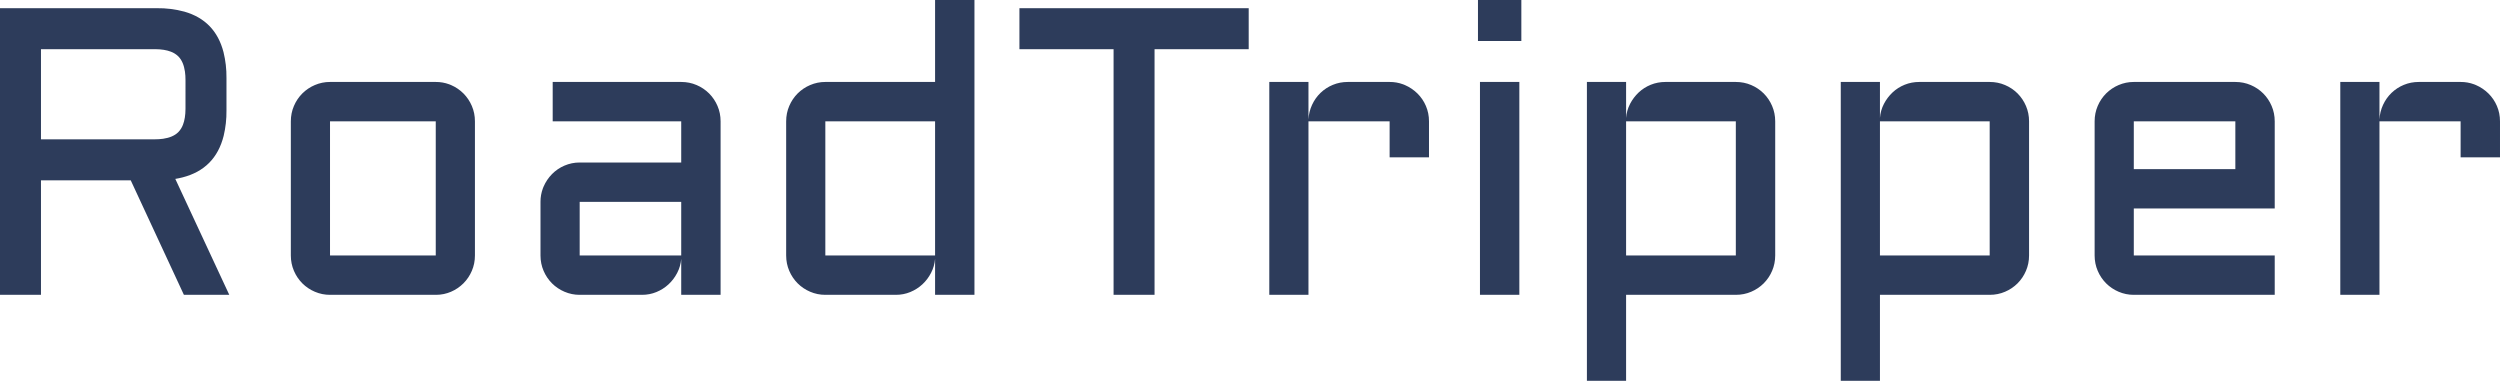
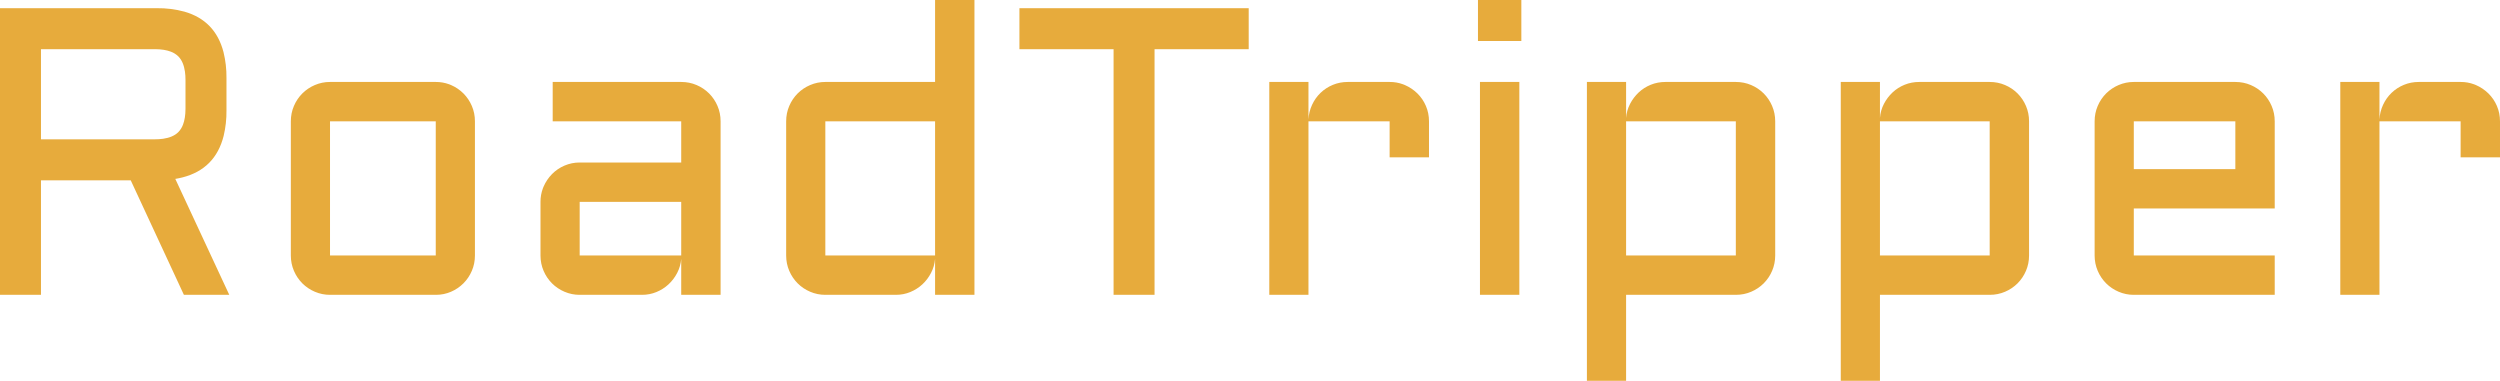
<svg xmlns="http://www.w3.org/2000/svg" width="610.694" height="93.018" viewBox="0 0 610.694 93.018">
-   <g id="svgGroup" stroke-linecap="round" fill-rule="evenodd" font-size="9pt" stroke="2d3c5b" stroke-width="0.25mm" fill="#2d3c5b" style="stroke:2d3c5b;stroke-width:0.25mm;fill:2d3c5b">
+   <g id="svgGroup" stroke-linecap="round" fill-rule="evenodd" font-size="9pt" stroke="2d3c5b" stroke-width="0.25mm" fill="#E7AB3c" style="stroke:2d3c5b;stroke-width:0.25mm;fill:2d3c5b">
    <path d="M 55.322 19.043 L 55.322 27.002 A 25.461 25.461 0 0 1 54.636 33.176 Q 52.606 41.277 44.58 43.335 A 20.345 20.345 0 0 1 42.822 43.701 L 56.006 72.021 L 44.922 72.021 L 31.934 44.043 L 10.01 44.043 L 10.01 72.021 L 0 72.021 L 0 2.002 L 38.33 2.002 A 24.396 24.396 0 0 1 45.055 2.847 Q 52.595 5.013 54.598 12.732 A 25.175 25.175 0 0 1 55.322 19.043 Z M 132.031 62.402 L 132.031 49.316 A 9.319 9.319 0 0 1 132.611 46.019 A 8.893 8.893 0 0 1 132.788 45.581 A 10.064 10.064 0 0 1 134.839 42.529 A 9.48 9.48 0 0 1 137.891 40.454 A 9.285 9.285 0 0 1 141.602 39.697 L 166.406 39.697 L 166.406 29.639 L 135.01 29.639 L 135.01 20.02 L 166.406 20.02 Q 168.408 20.02 170.166 20.776 A 9.681 9.681 0 0 1 173.218 22.827 A 9.681 9.681 0 0 1 175.269 25.879 Q 176.025 27.637 176.025 29.639 L 176.025 72.021 L 166.406 72.021 L 166.406 63.232 Q 166.26 65.039 165.43 66.65 Q 164.6 68.262 163.306 69.458 Q 162.012 70.654 160.352 71.338 Q 158.691 72.021 156.836 72.021 L 141.602 72.021 A 9.285 9.285 0 0 1 137.891 71.265 A 9.681 9.681 0 0 1 134.839 69.214 A 9.681 9.681 0 0 1 132.788 66.162 Q 132.031 64.404 132.031 62.402 Z M 249.023 12.012 L 249.023 2.002 L 305.029 2.002 L 305.029 12.012 L 282.031 12.012 L 282.031 72.021 L 272.021 72.021 L 272.021 12.012 L 249.023 12.012 Z M 555.664 29.639 L 555.664 50.928 L 521.24 50.928 L 521.24 62.402 L 555.664 62.402 L 555.664 72.021 L 521.24 72.021 A 9.285 9.285 0 0 1 517.529 71.265 A 9.681 9.681 0 0 1 514.478 69.214 A 9.681 9.681 0 0 1 512.427 66.162 Q 511.67 64.404 511.67 62.402 L 511.67 29.639 Q 511.67 27.637 512.427 25.879 A 9.681 9.681 0 0 1 514.478 22.827 A 9.681 9.681 0 0 1 517.529 20.776 A 9.285 9.285 0 0 1 521.24 20.02 L 546.045 20.02 Q 548.047 20.02 549.805 20.776 A 9.681 9.681 0 0 1 552.856 22.827 A 9.681 9.681 0 0 1 554.907 25.879 Q 555.664 27.637 555.664 29.639 Z M 433.643 29.639 L 433.643 62.402 Q 433.643 64.404 432.886 66.162 A 9.681 9.681 0 0 1 430.835 69.214 A 9.681 9.681 0 0 1 427.783 71.265 Q 426.025 72.021 424.023 72.021 L 397.217 72.021 L 397.217 93.018 L 387.646 93.018 L 387.646 20.02 L 397.217 20.02 L 397.217 28.809 A 8.849 8.849 0 0 1 398.193 25.366 A 10.442 10.442 0 0 1 400.293 22.583 Q 401.563 21.387 403.247 20.703 Q 404.932 20.02 406.836 20.02 L 424.023 20.02 Q 426.025 20.02 427.783 20.776 A 9.681 9.681 0 0 1 430.835 22.827 A 9.681 9.681 0 0 1 432.886 25.879 Q 433.643 27.637 433.643 29.639 Z M 495.654 29.639 L 495.654 62.402 Q 495.654 64.404 494.897 66.162 A 9.681 9.681 0 0 1 492.847 69.214 A 9.681 9.681 0 0 1 489.795 71.265 Q 488.037 72.021 486.035 72.021 L 459.229 72.021 L 459.229 93.018 L 449.658 93.018 L 449.658 20.02 L 459.229 20.02 L 459.229 28.809 A 8.849 8.849 0 0 1 460.205 25.366 A 10.442 10.442 0 0 1 462.305 22.583 Q 463.574 21.387 465.259 20.703 Q 466.943 20.02 468.848 20.02 L 486.035 20.02 Q 488.037 20.02 489.795 20.776 A 9.681 9.681 0 0 1 492.847 22.827 A 9.681 9.681 0 0 1 494.897 25.879 Q 495.654 27.637 495.654 29.639 Z M 192.041 62.402 L 192.041 29.639 Q 192.041 27.637 192.798 25.879 A 9.681 9.681 0 0 1 194.849 22.827 A 9.681 9.681 0 0 1 197.9 20.776 A 9.285 9.285 0 0 1 201.611 20.02 L 228.418 20.02 L 228.418 0 L 238.037 0 L 238.037 72.021 L 228.418 72.021 L 228.418 63.232 Q 228.271 65.039 227.441 66.65 Q 226.611 68.262 225.317 69.458 Q 224.023 70.654 222.363 71.338 Q 220.703 72.021 218.848 72.021 L 201.611 72.021 A 9.285 9.285 0 0 1 197.9 71.265 A 9.681 9.681 0 0 1 194.849 69.214 A 9.681 9.681 0 0 1 192.798 66.162 Q 192.041 64.404 192.041 62.402 Z M 339.453 29.639 L 319.629 29.639 L 319.629 72.021 L 310.059 72.021 L 310.059 20.02 L 319.629 20.02 L 319.629 29.199 A 9.62 9.62 0 0 1 320.508 25.61 Q 321.289 23.926 322.583 22.681 A 9.568 9.568 0 0 1 325.586 20.728 Q 327.295 20.02 329.248 20.02 L 339.453 20.02 A 9.319 9.319 0 0 1 342.751 20.599 A 8.893 8.893 0 0 1 343.188 20.776 A 10.064 10.064 0 0 1 346.24 22.827 A 9.48 9.48 0 0 1 348.315 25.879 Q 349.072 27.637 349.072 29.639 L 349.072 38.428 L 339.453 38.428 L 339.453 29.639 Z M 601.074 29.639 L 581.25 29.639 L 581.25 72.021 L 571.68 72.021 L 571.68 20.02 L 581.25 20.02 L 581.25 29.199 A 9.62 9.62 0 0 1 582.129 25.61 Q 582.91 23.926 584.204 22.681 A 9.568 9.568 0 0 1 587.207 20.728 Q 588.916 20.02 590.869 20.02 L 601.074 20.02 A 9.319 9.319 0 0 1 604.372 20.599 A 8.893 8.893 0 0 1 604.81 20.776 A 10.064 10.064 0 0 1 607.861 22.827 A 9.48 9.48 0 0 1 609.937 25.879 Q 610.693 27.637 610.693 29.639 L 610.693 38.428 L 601.074 38.428 L 601.074 29.639 Z M 116.016 29.639 L 116.016 62.402 Q 116.016 64.404 115.259 66.162 A 9.681 9.681 0 0 1 113.208 69.214 A 9.758 9.758 0 0 1 110.181 71.265 A 9.201 9.201 0 0 1 106.57 72.021 A 10.524 10.524 0 0 1 106.445 72.021 L 80.615 72.021 A 9.285 9.285 0 0 1 76.904 71.265 A 9.681 9.681 0 0 1 73.853 69.214 A 9.681 9.681 0 0 1 71.802 66.162 Q 71.045 64.404 71.045 62.402 L 71.045 29.639 Q 71.045 27.637 71.802 25.879 A 9.681 9.681 0 0 1 73.853 22.827 A 9.681 9.681 0 0 1 76.904 20.776 A 9.285 9.285 0 0 1 80.615 20.02 L 106.445 20.02 A 9.319 9.319 0 0 1 109.743 20.599 A 8.893 8.893 0 0 1 110.181 20.776 A 9.758 9.758 0 0 1 113.208 22.827 A 9.681 9.681 0 0 1 115.259 25.879 Q 116.016 27.637 116.016 29.639 Z M 361.523 20.02 L 371.143 20.02 L 371.143 72.021 L 361.523 72.021 L 361.523 20.02 Z M 201.611 29.639 L 201.611 62.402 L 228.418 62.402 L 228.418 29.639 L 201.611 29.639 Z M 397.217 62.402 L 424.023 62.402 L 424.023 29.639 L 397.217 29.639 L 397.217 62.402 Z M 459.229 62.402 L 486.035 62.402 L 486.035 29.639 L 459.229 29.639 L 459.229 62.402 Z M 106.445 29.639 L 80.615 29.639 L 80.615 62.402 L 106.445 62.402 L 106.445 29.639 Z M 10.01 12.012 L 10.01 34.033 L 37.793 34.033 A 14.395 14.395 0 0 0 39.841 33.898 Q 42.24 33.552 43.508 32.321 A 4.378 4.378 0 0 0 43.555 32.275 A 5.159 5.159 0 0 0 44.693 30.476 Q 45.303 28.915 45.312 26.585 A 18.101 18.101 0 0 0 45.312 26.514 L 45.313 19.531 A 14.395 14.395 0 0 0 45.177 17.483 Q 44.831 15.084 43.6 13.816 A 4.378 4.378 0 0 0 43.555 13.77 A 5.159 5.159 0 0 0 41.756 12.631 Q 40.194 12.021 37.865 12.012 A 18.101 18.101 0 0 0 37.793 12.012 L 10.01 12.012 Z M 141.602 49.316 L 141.602 62.402 L 166.406 62.402 L 166.406 49.316 L 141.602 49.316 Z M 546.045 29.639 L 521.24 29.639 L 521.24 41.309 L 546.045 41.309 L 546.045 29.639 Z M 361.035 10.01 L 361.035 0 L 371.631 0 L 371.631 10.01 L 361.035 10.01 Z" vector-effect="non-scaling-stroke" />
  </g>
</svg>
